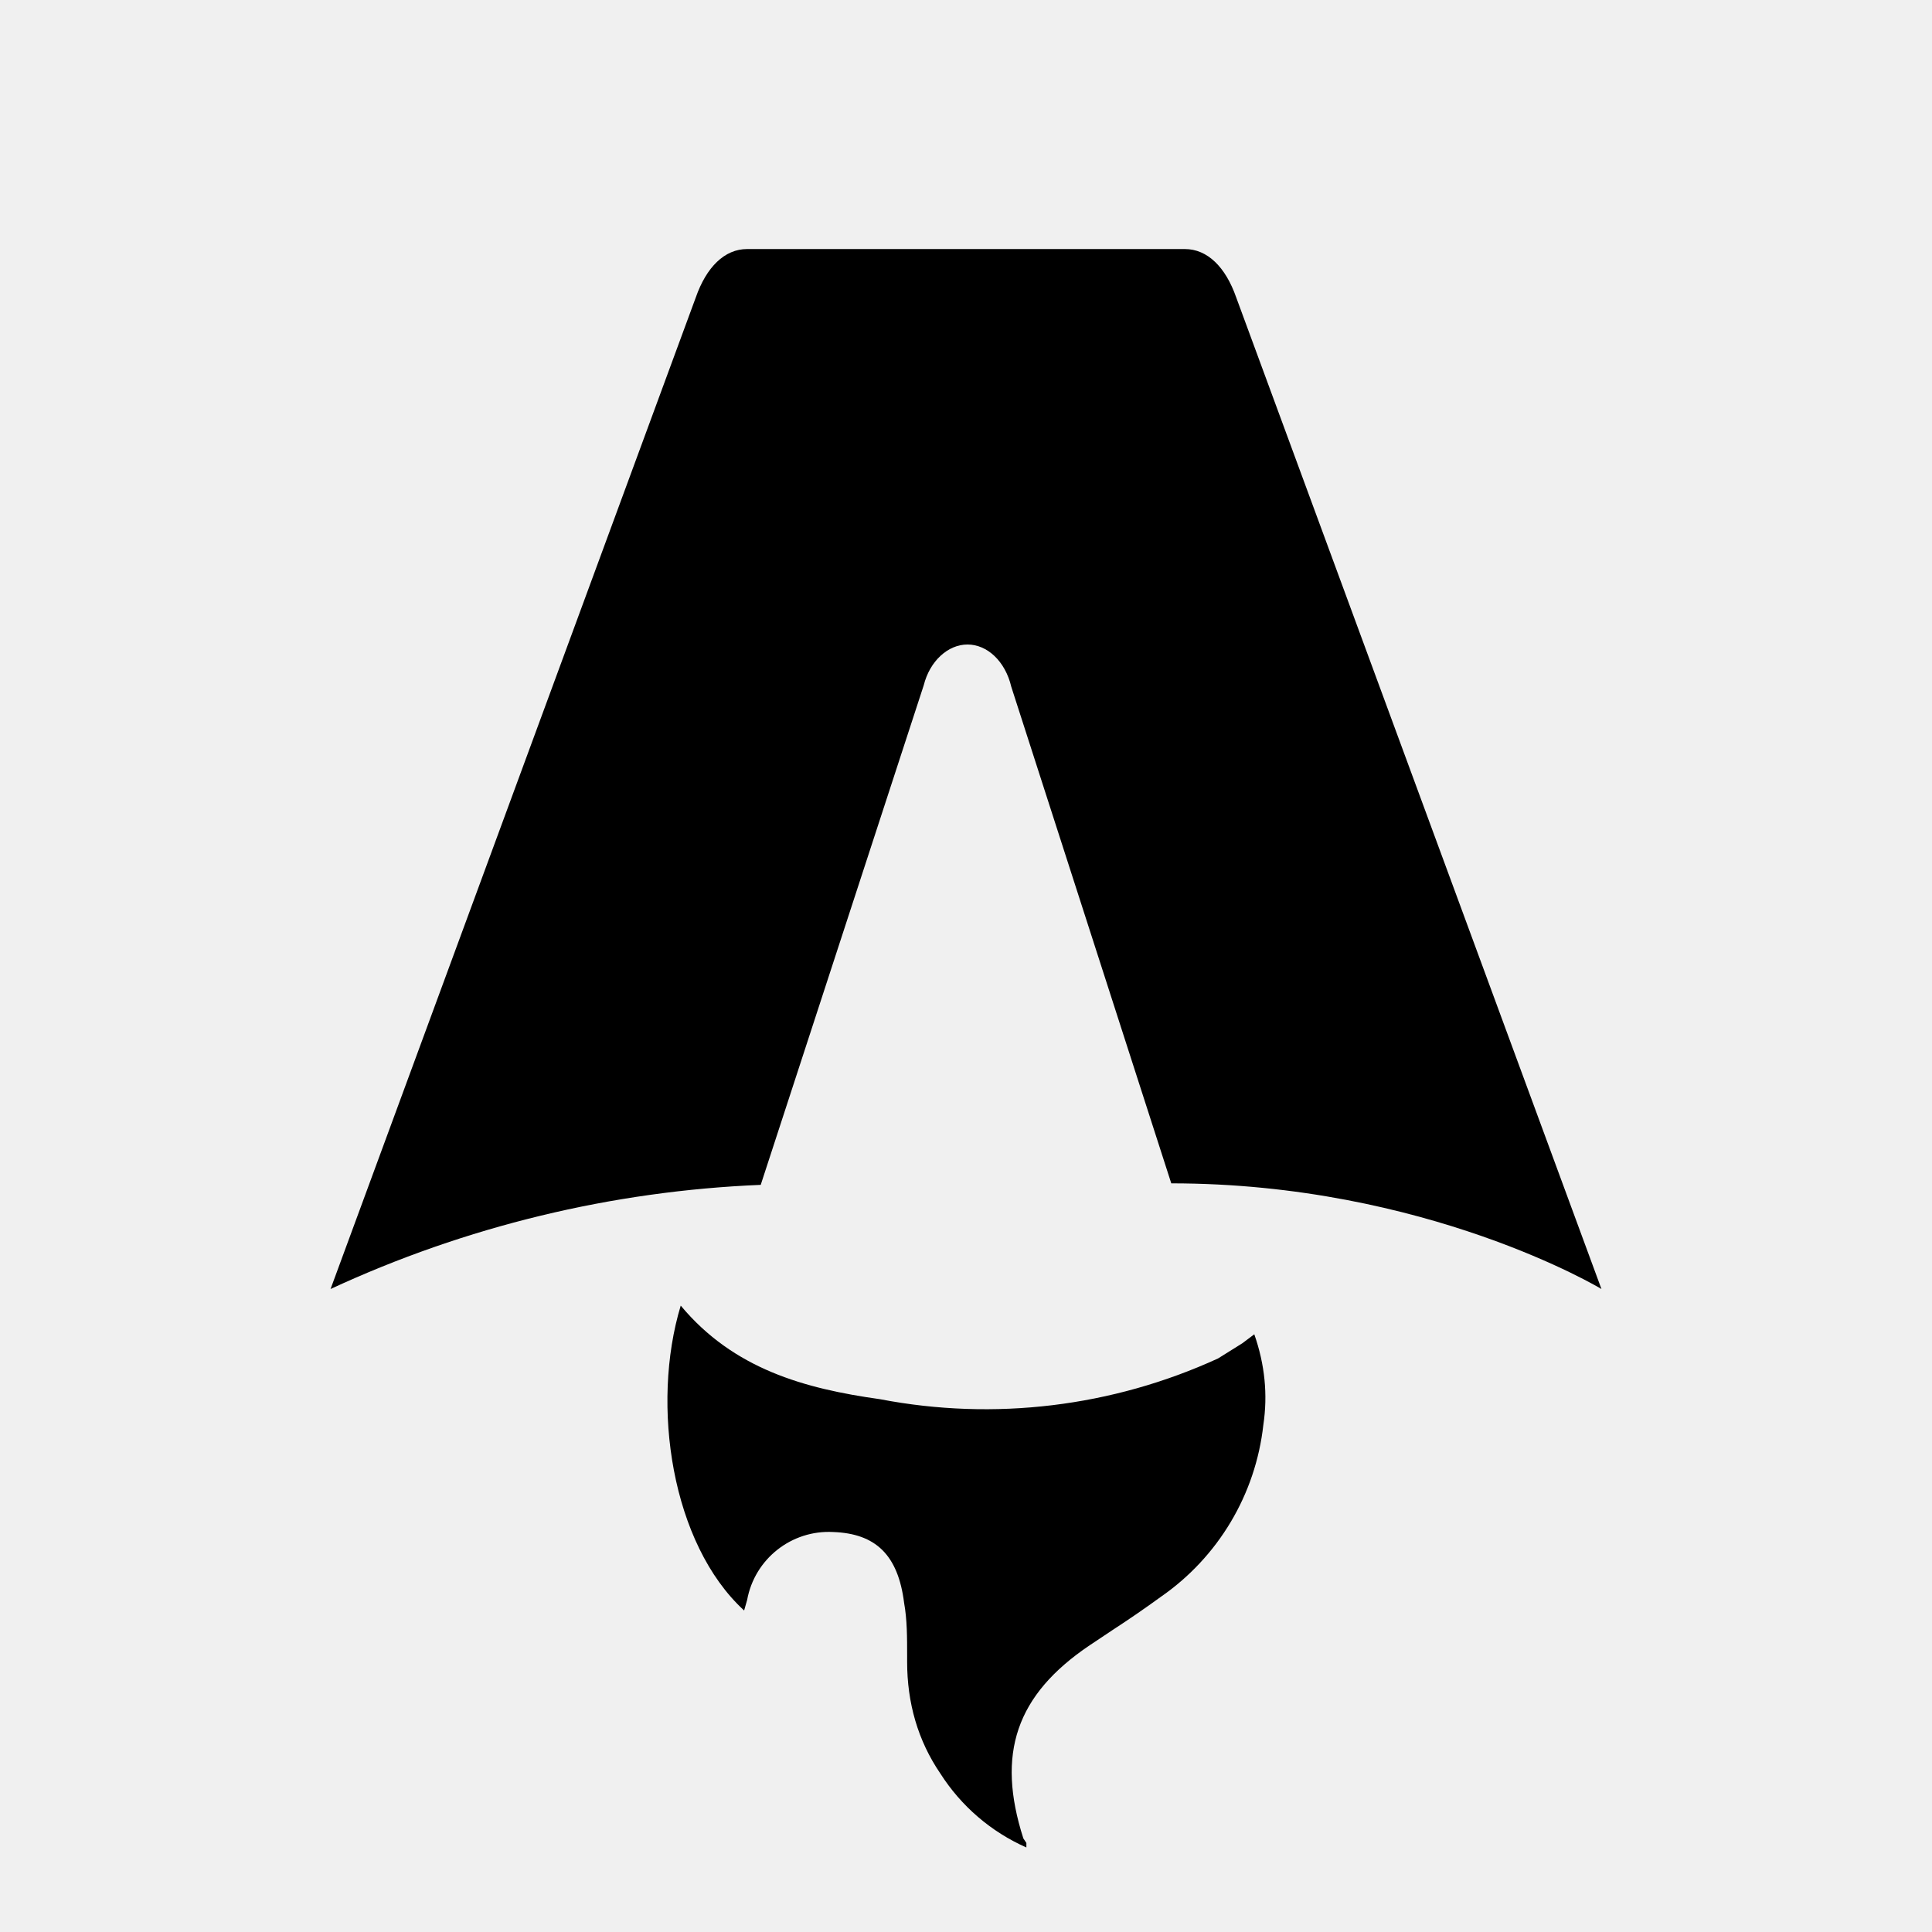
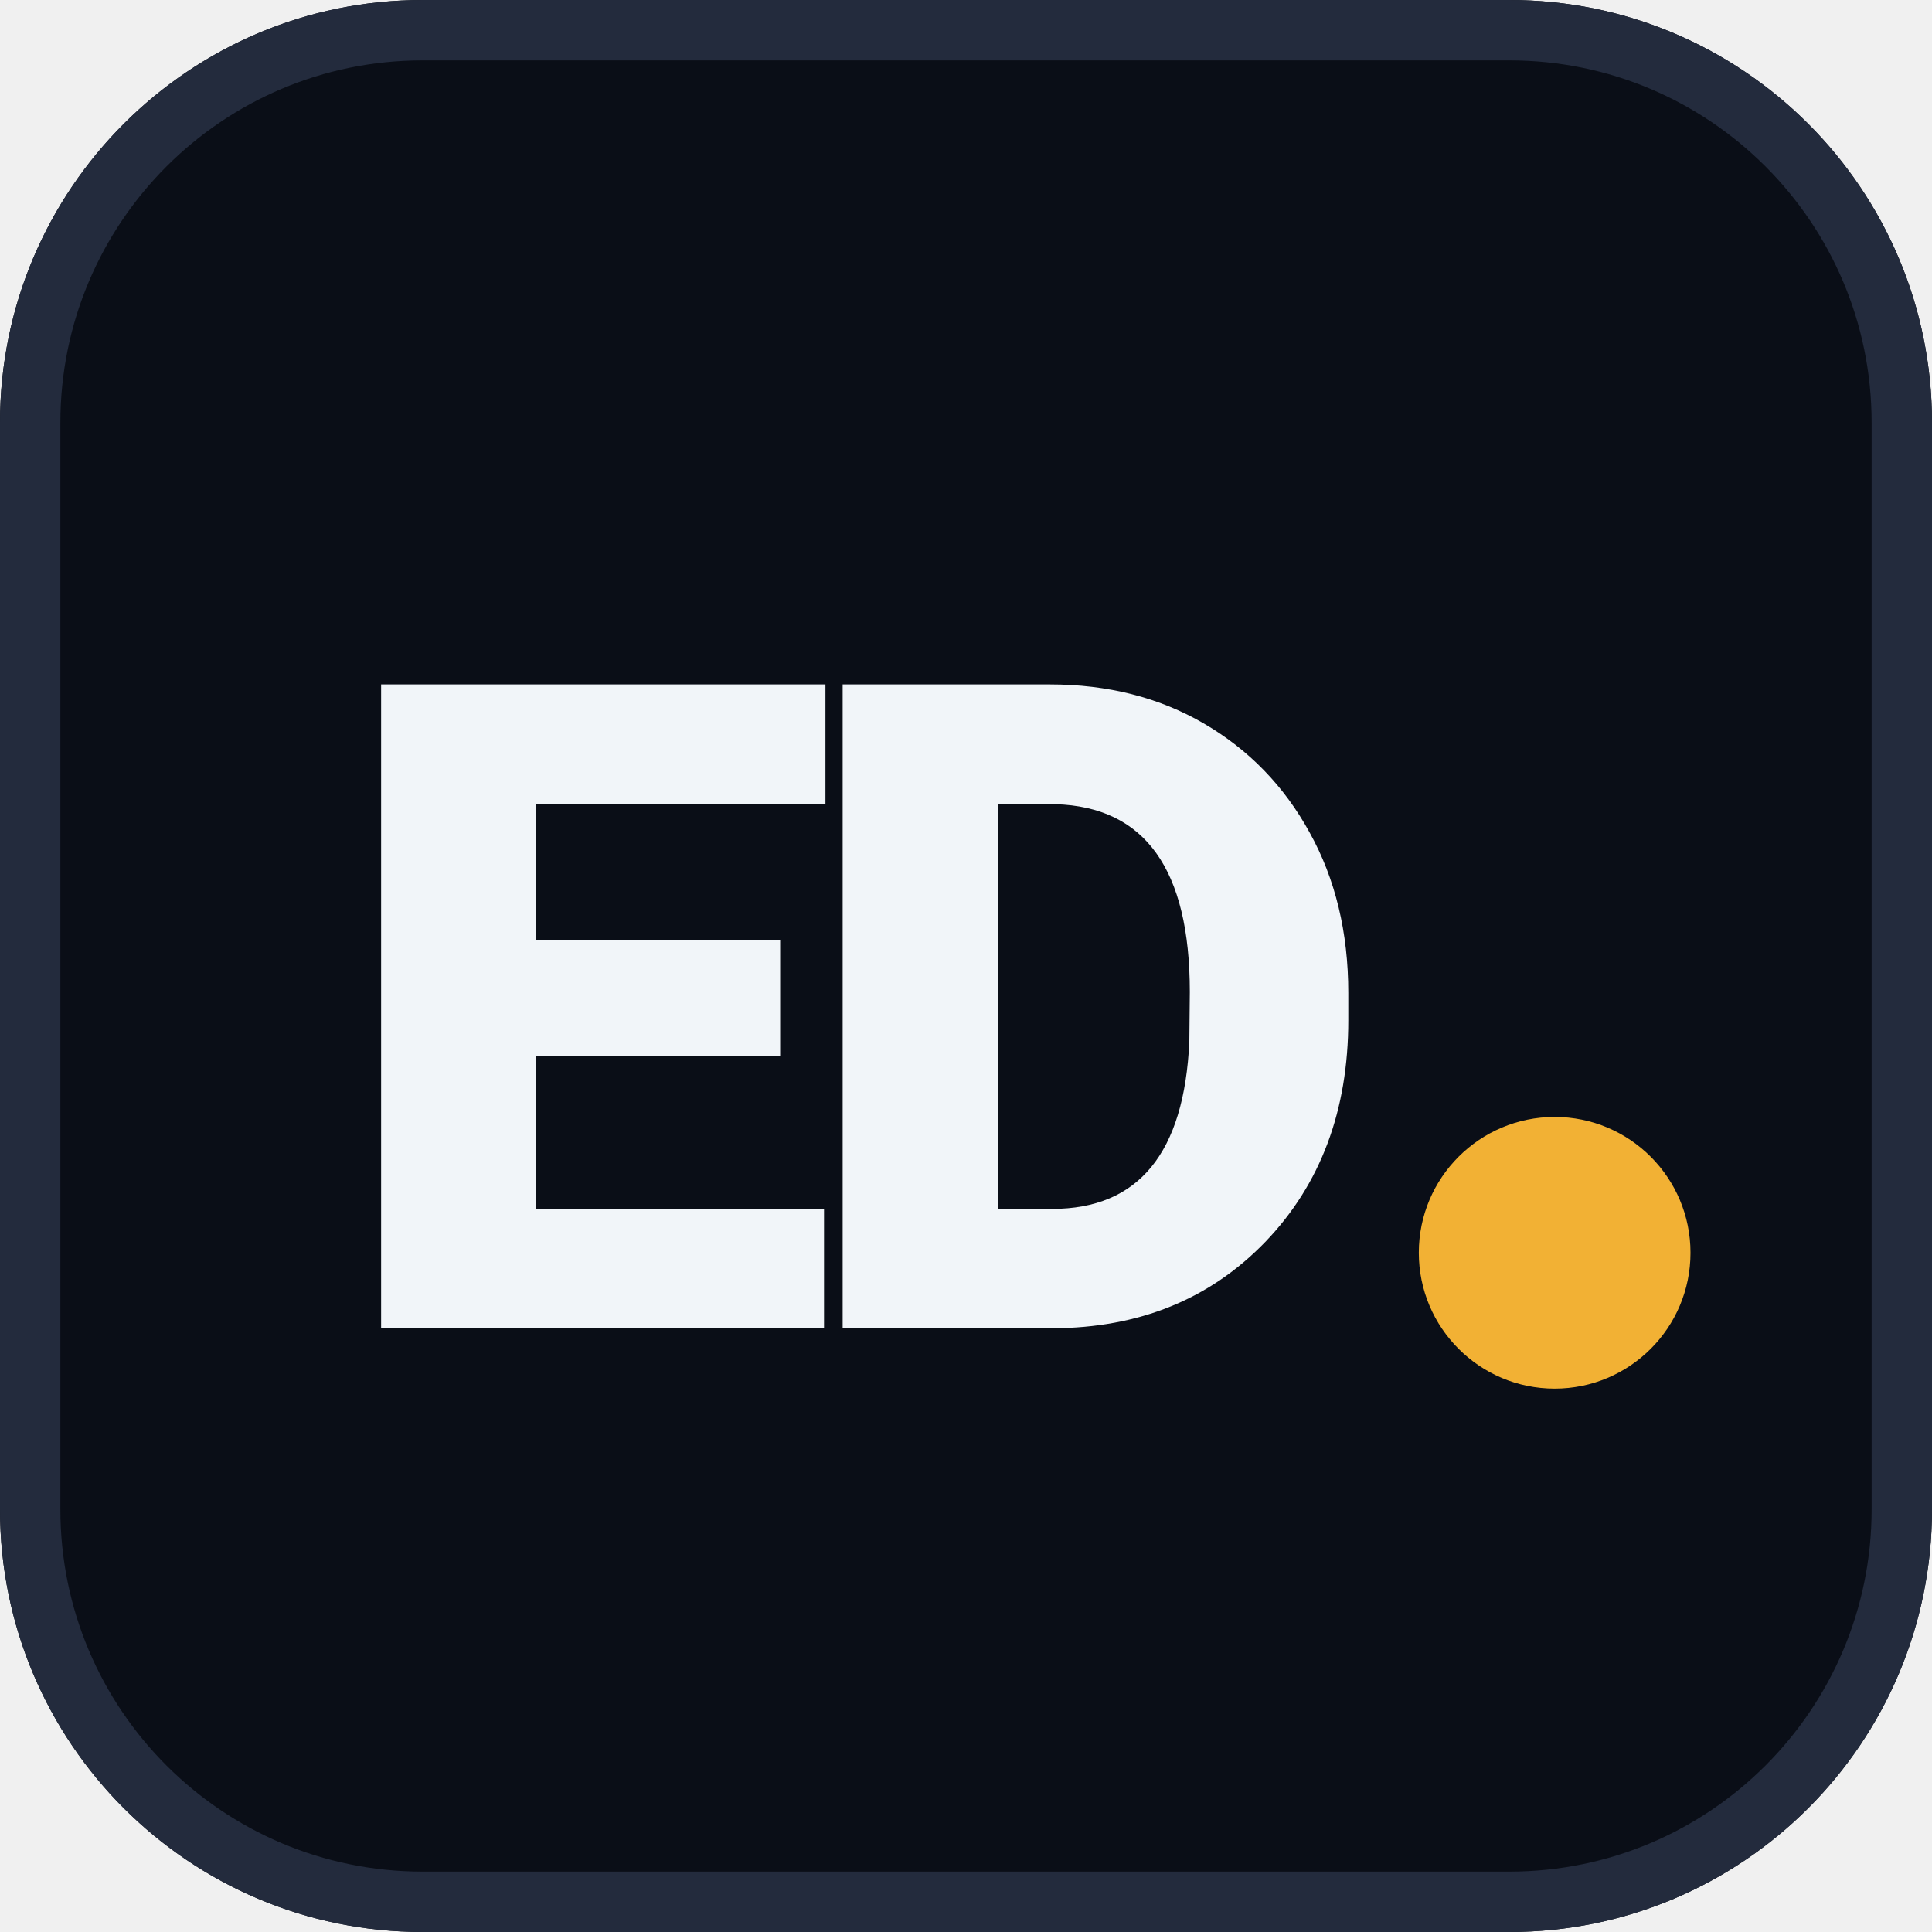
- <svg xmlns="http://www.w3.org/2000/svg" fill="none" viewBox="0 0 128 128">
-   <path d="M50.4 78.5a75.1 75.1 0 0 0-28.5 6.9l24.2-65.7c.7-2 1.9-3.2 3.4-3.2h29c1.5 0 2.7 1.2 3.4 3.2l24.2 65.7s-11.6-7-28.5-7L67 45.5c-.4-1.7-1.6-2.8-2.9-2.8-1.3 0-2.5 1.1-2.9 2.7L50.4 78.5Zm-1.1 28.2Zm-4.2-20.2c-2 6.6-.6 15.8 4.2 20.2a17.5 17.5 0 0 1 .2-.7 5.5 5.5 0 0 1 5.7-4.5c2.8.1 4.3 1.5 4.7 4.7.2 1.1.2 2.3.2 3.5v.4c0 2.7.7 5.2 2.2 7.4a13 13 0 0 0 5.7 4.9v-.3l-.2-.3c-1.8-5.6-.5-9.5 4.4-12.8l1.5-1a73 73 0 0 0 3.2-2.2 16 16 0 0 0 6.8-11.4c.3-2 .1-4-.6-6l-.8.6-1.6 1a37 37 0 0 1-22.4 2.7c-5-.7-9.7-2-13.2-6.2Z" />
-   <style>
-         path { fill: #000; }
-         @media (prefers-color-scheme: dark) {
-             path { fill: #FFF; }
-         }
-     </style>
+ <svg xmlns="http://www.w3.org/2000/svg" viewBox="0 0 64 64" fill="none">
+   <rect width="64" height="64" rx="14" fill="#0a0e17" />
+   <rect x="1" y="1" width="62" height="62" rx="13" stroke="#232b3d" stroke-width="2" />
+   <text x="11" y="44" font-family="system-ui, -apple-system, BlinkMacSystemFont, 'Segoe UI', Roboto, sans-serif" font-size="30" font-weight="800" fill="#f1f5f9" letter-spacing="-1.5">ED</text>
+   <circle cx="51.5" cy="41.5" r="4.5" fill="#f2b134" />
</svg>
